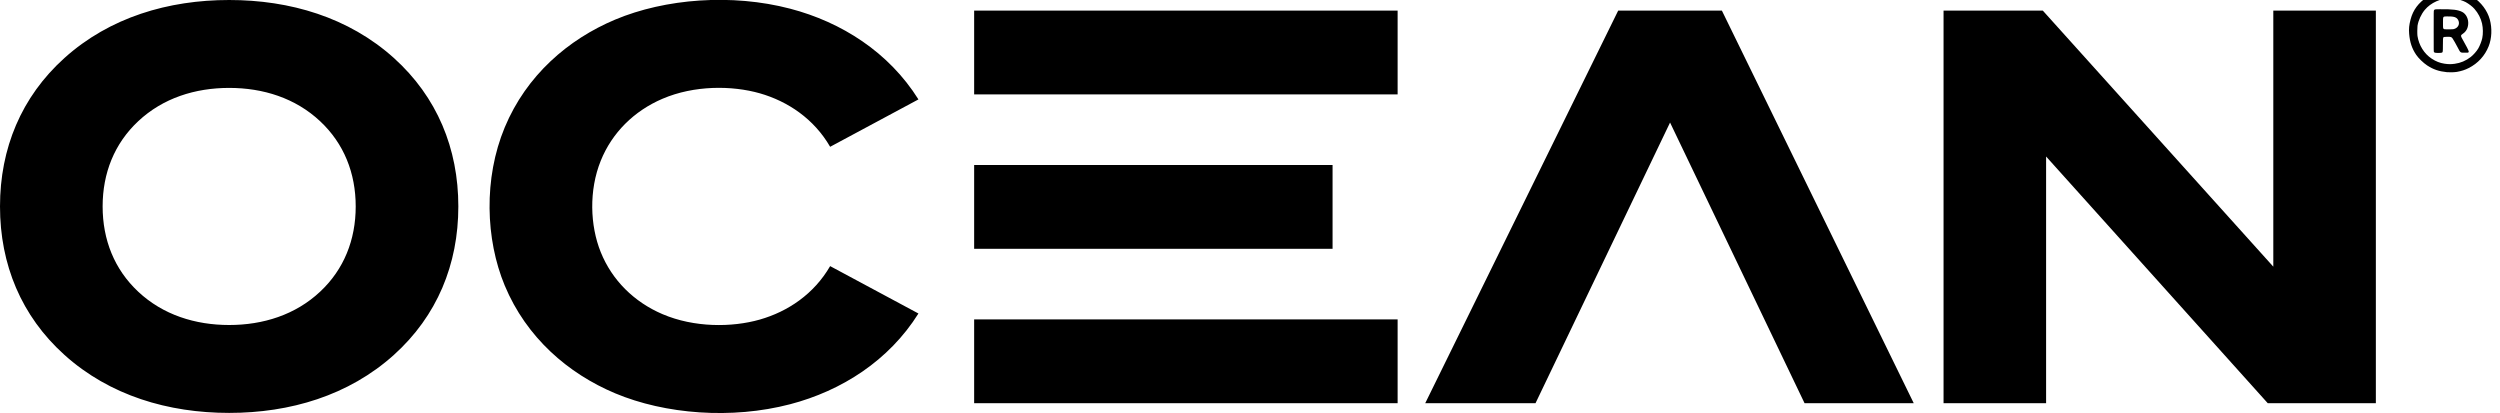
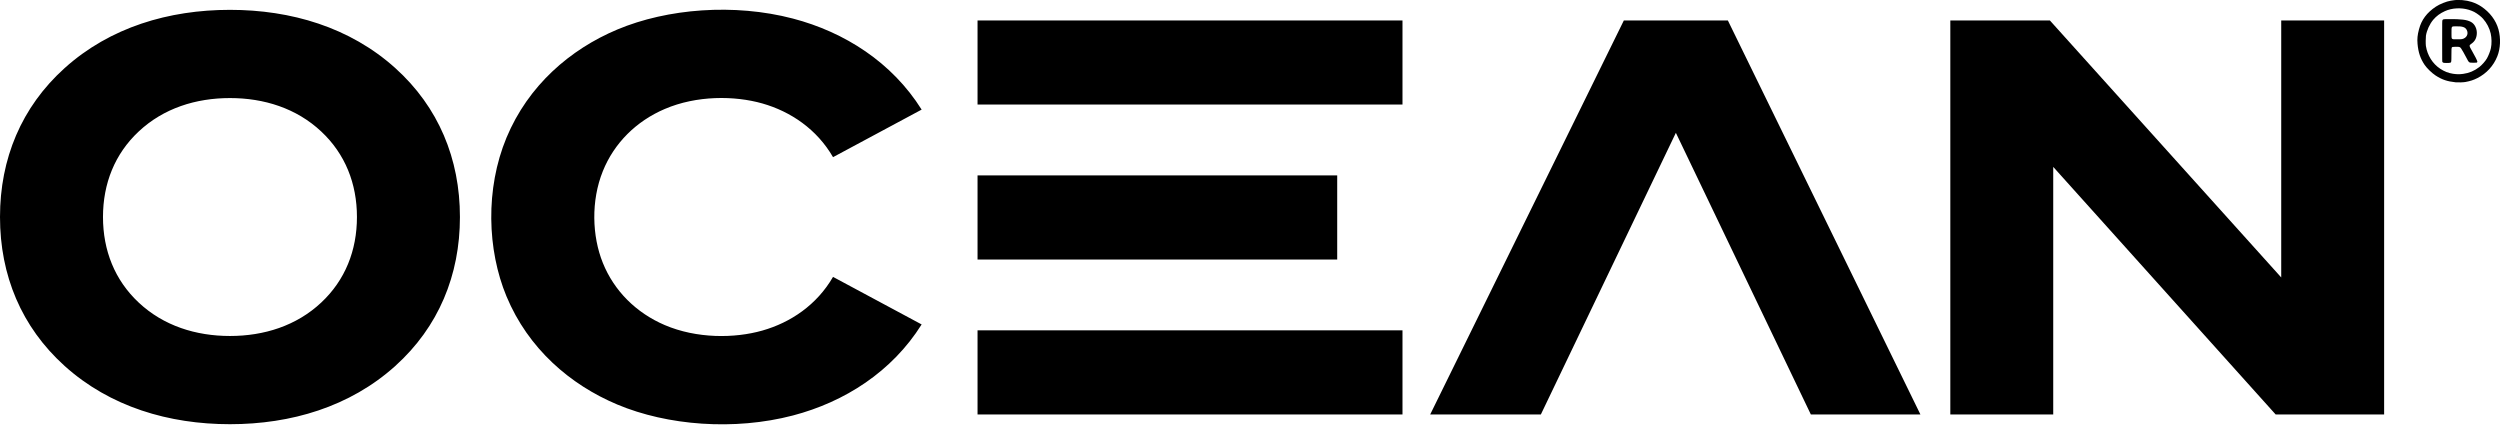
- <svg xmlns="http://www.w3.org/2000/svg" viewBox="0 0 636.76 105.17">
+ <svg xmlns="http://www.w3.org/2000/svg" viewBox="0.00 -2.50 634.55 107.70">
  <path fill="currentColor" d="M116.74 52.58C116.74 37.82 111.32 24.68 100.33 14.78C88.80 4.40 73.85 0 58.37 0C42.89 0 27.94 4.40 16.41 14.78C5.42 24.68 0 37.82 0 52.58C0 67.35 5.42 80.49 16.41 90.39C27.94 100.77 42.89 105.17 58.37 105.17C73.85 105.17 88.80 100.77 100.33 90.39C111.32 80.49 116.74 67.35 116.74 52.58ZM90.60 52.58C90.60 61.07 87.61 68.61 81.54 74.29C75.24 80.20 67.01 82.78 58.37 82.78C49.73 82.78 41.50 80.20 35.20 74.29C29.13 68.61 26.14 61.07 26.14 52.58C26.14 44.10 29.13 36.56 35.20 30.88C41.50 24.97 49.73 22.39 58.37 22.39C67.01 22.39 75.24 24.97 81.54 30.88C87.61 36.56 90.60 44.10 90.60 52.58ZM233.93 25.32C226.40 13.31 214.37 5.64 201.25 2.21C186.39 -1.68 169.42 -0.35 156.69 4.99C144.69 10.03 134.08 19.20 128.56 32.44C123.15 45.45 123.66 60.95 128.56 72.73C134.08 85.97 144.69 95.14 156.69 100.18C169.42 105.52 186.39 106.85 201.25 102.96C214.37 99.53 226.40 91.86 233.93 79.85L211.44 67.78C207.33 74.89 200.68 79.36 193.51 81.40C186.43 83.42 176.83 83.47 168.73 80.01C161.48 76.91 155.88 71.35 153.01 64.22C150.27 57.43 149.98 48.46 153.01 40.95C155.88 33.82 161.48 28.26 168.73 25.16C176.83 21.69 186.43 21.75 193.51 23.76C200.68 25.81 207.33 30.28 211.44 37.39ZM248.12 2.70L355.98 2.70L355.98 24.04L248.12 24.04ZM248.12 42.02L339.41 42.02L339.41 63.37L248.12 63.37ZM248.12 81.35L355.98 81.35L355.98 102.70L248.12 102.70ZM412.16 2.70L438.57 2.70L487.44 102.70L459.63 102.70L425.37 31.21L391.10 102.70L363.01 102.70ZM495.03 2.70L520.31 2.70L579.02 67.92L579.02 2.70L605.14 2.70L605.14 102.70L577.61 102.70L521.15 39.86L521.15 102.70L495.03 102.70Z" />
  <path fill="currentColor" fill-rule="evenodd" d="M623.28 18.39C621.17 18.17 619.81 17.71 618.20 16.66C617.22 16.01 615.99 14.82 615.40 13.94C614.33 12.35 613.81 10.78 613.62 8.63C613.51 7.35 613.60 6.41 613.99 4.93C614.62 2.53 615.98 0.71 618.27 -0.81C619.25 -1.46 620.94 -2.14 622.00 -2.31C622.20 -2.34 622.49 -2.39 622.64 -2.41C623.96 -2.65 625.97 -2.47 627.37 -2.01C628.30 -1.70 629.09 -1.32 629.78 -0.86C631.98 0.61 633.52 2.66 634.16 4.96C634.78 7.20 634.67 9.80 633.87 11.79C632.90 14.22 631.14 16.14 628.79 17.33C627.83 17.82 626.97 18.09 625.78 18.31C625.22 18.41 623.89 18.45 623.28 18.39ZM625.21 16.25C626.71 16.05 628.06 15.48 629.30 14.52C629.97 14.00 630.83 13.03 631.23 12.33C631.63 11.63 632.09 10.46 632.24 9.72C632.47 8.62 632.45 7.18 632.19 6.00C631.89 4.66 631.21 3.35 630.25 2.26C629.76 1.69 628.86 1.00 628.03 0.54C627.76 0.39 627.04 0.10 626.62 -0.02C624.68 -0.61 622.34 -0.48 620.58 0.32C619.35 0.87 618.39 1.59 617.60 2.52C616.69 3.62 615.97 5.18 615.75 6.57C615.68 7.07 615.67 8.69 615.74 9.16C616.11 11.55 617.44 13.67 619.36 14.94C620.44 15.65 621.44 16.04 622.60 16.22C623.63 16.37 624.22 16.38 625.21 16.25ZM620.14 13.41C620.07 13.38 619.98 13.31 619.94 13.25C619.87 13.15 619.87 13.15 619.87 7.97C619.87 2.86 619.87 2.78 619.94 2.64C620.08 2.37 620.09 2.36 621.52 2.35C624.69 2.32 626.10 2.50 627.15 3.05C628.14 3.56 628.77 4.85 628.66 6.15C628.57 7.26 628.12 8.04 627.25 8.63C626.68 9.01 626.69 9.11 627.41 10.36C628.14 11.62 628.76 12.84 628.79 13.08C628.81 13.19 628.80 13.24 628.73 13.32C628.64 13.42 628.64 13.42 627.80 13.42C626.63 13.42 626.71 13.48 626.00 12.12C625.55 11.25 624.92 10.14 624.69 9.81C624.40 9.40 624.27 9.36 623.28 9.37C622.45 9.39 622.40 9.40 622.29 9.62C622.24 9.72 622.23 9.92 622.22 11.42C622.21 13.29 622.21 13.28 621.96 13.41C621.78 13.51 620.32 13.51 620.14 13.41ZM624.93 7.42C626.05 7.18 626.61 6.15 626.14 5.17C625.76 4.38 625.06 4.14 623.24 4.18C622.20 4.20 622.24 4.13 622.24 5.84C622.24 7.25 622.25 7.27 622.48 7.39C622.64 7.47 622.67 7.47 623.66 7.47C624.42 7.47 624.74 7.46 624.93 7.42Z" />
</svg>
